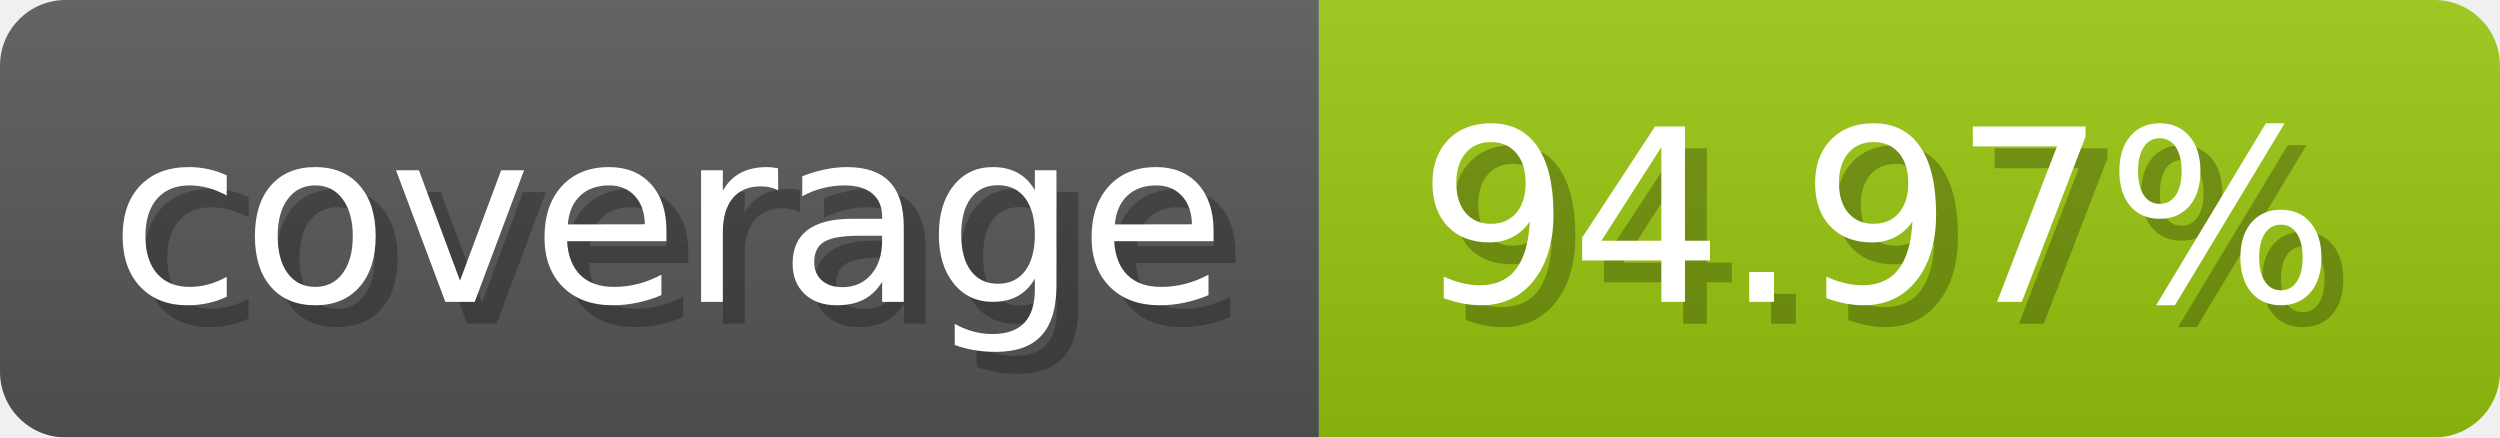
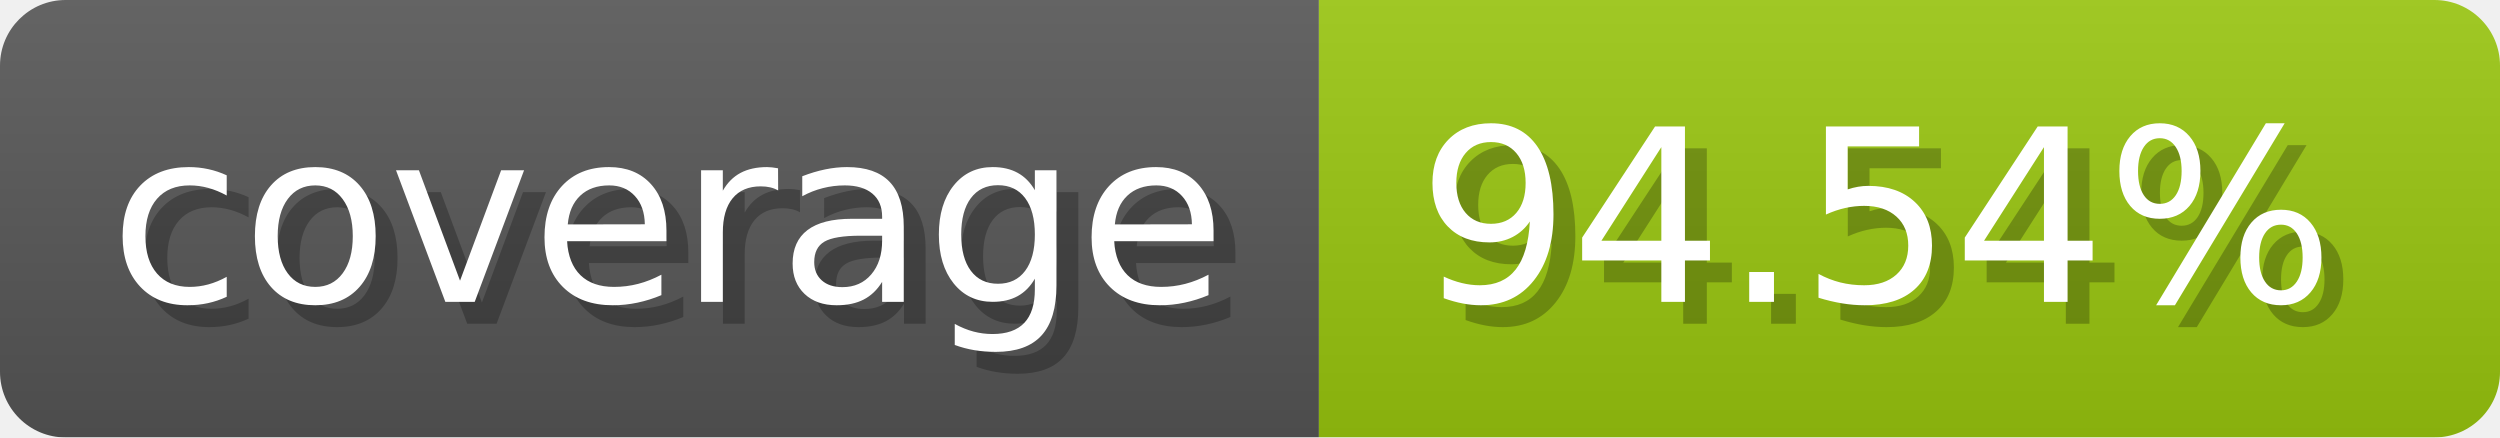
- <svg xmlns="http://www.w3.org/2000/svg" width="114.3" height="20" viewBox="0 0 1143 200" role="img" aria-label="coverage: 94.97%">
-   <linearGradient id="yfLfK" x2="0" y2="100%">
+ <svg xmlns="http://www.w3.org/2000/svg" width="114.3" height="20" viewBox="0 0 1143 200" role="img" aria-label="coverage: 94.54%">
+   <linearGradient id="JwScC" x2="0" y2="100%">
    <stop offset="0" stop-opacity=".1" stop-color="#EEE" />
    <stop offset="1" stop-opacity=".1" />
  </linearGradient>
-   <mask id="lCnSr">
+   <mask id="XmfgF">
    <rect width="1143" height="200" rx="30" fill="#FFF" />
  </mask>
-   <g mask="url(#lCnSr)">
+   <g mask="url(#XmfgF)">
    <rect width="603" height="200" fill="#555" />
    <rect width="540" height="200" fill="#97c40f" x="603" />
-     <rect width="1143" height="200" fill="url(#yfLfK)" />
+     <rect width="1143" height="200" fill="url(#JwScC)" />
  </g>
  <g aria-hidden="true" fill="#fff" text-anchor="start" font-family="Verdana,DejaVu Sans,sans-serif" font-size="110">
    <text x="60" y="148" textLength="503" fill="#000" opacity="0.25">coverage</text>
    <text x="50" y="138" textLength="503">coverage</text>
-     <text x="658" y="148" textLength="440" fill="#000" opacity="0.25">94.97%</text>
-     <text x="648" y="138" textLength="440">94.97%</text>
+     <text x="658" y="148" textLength="440" fill="#000" opacity="0.25">94.54%</text>
+     <text x="648" y="138" textLength="440">94.54%</text>
  </g>
</svg>
